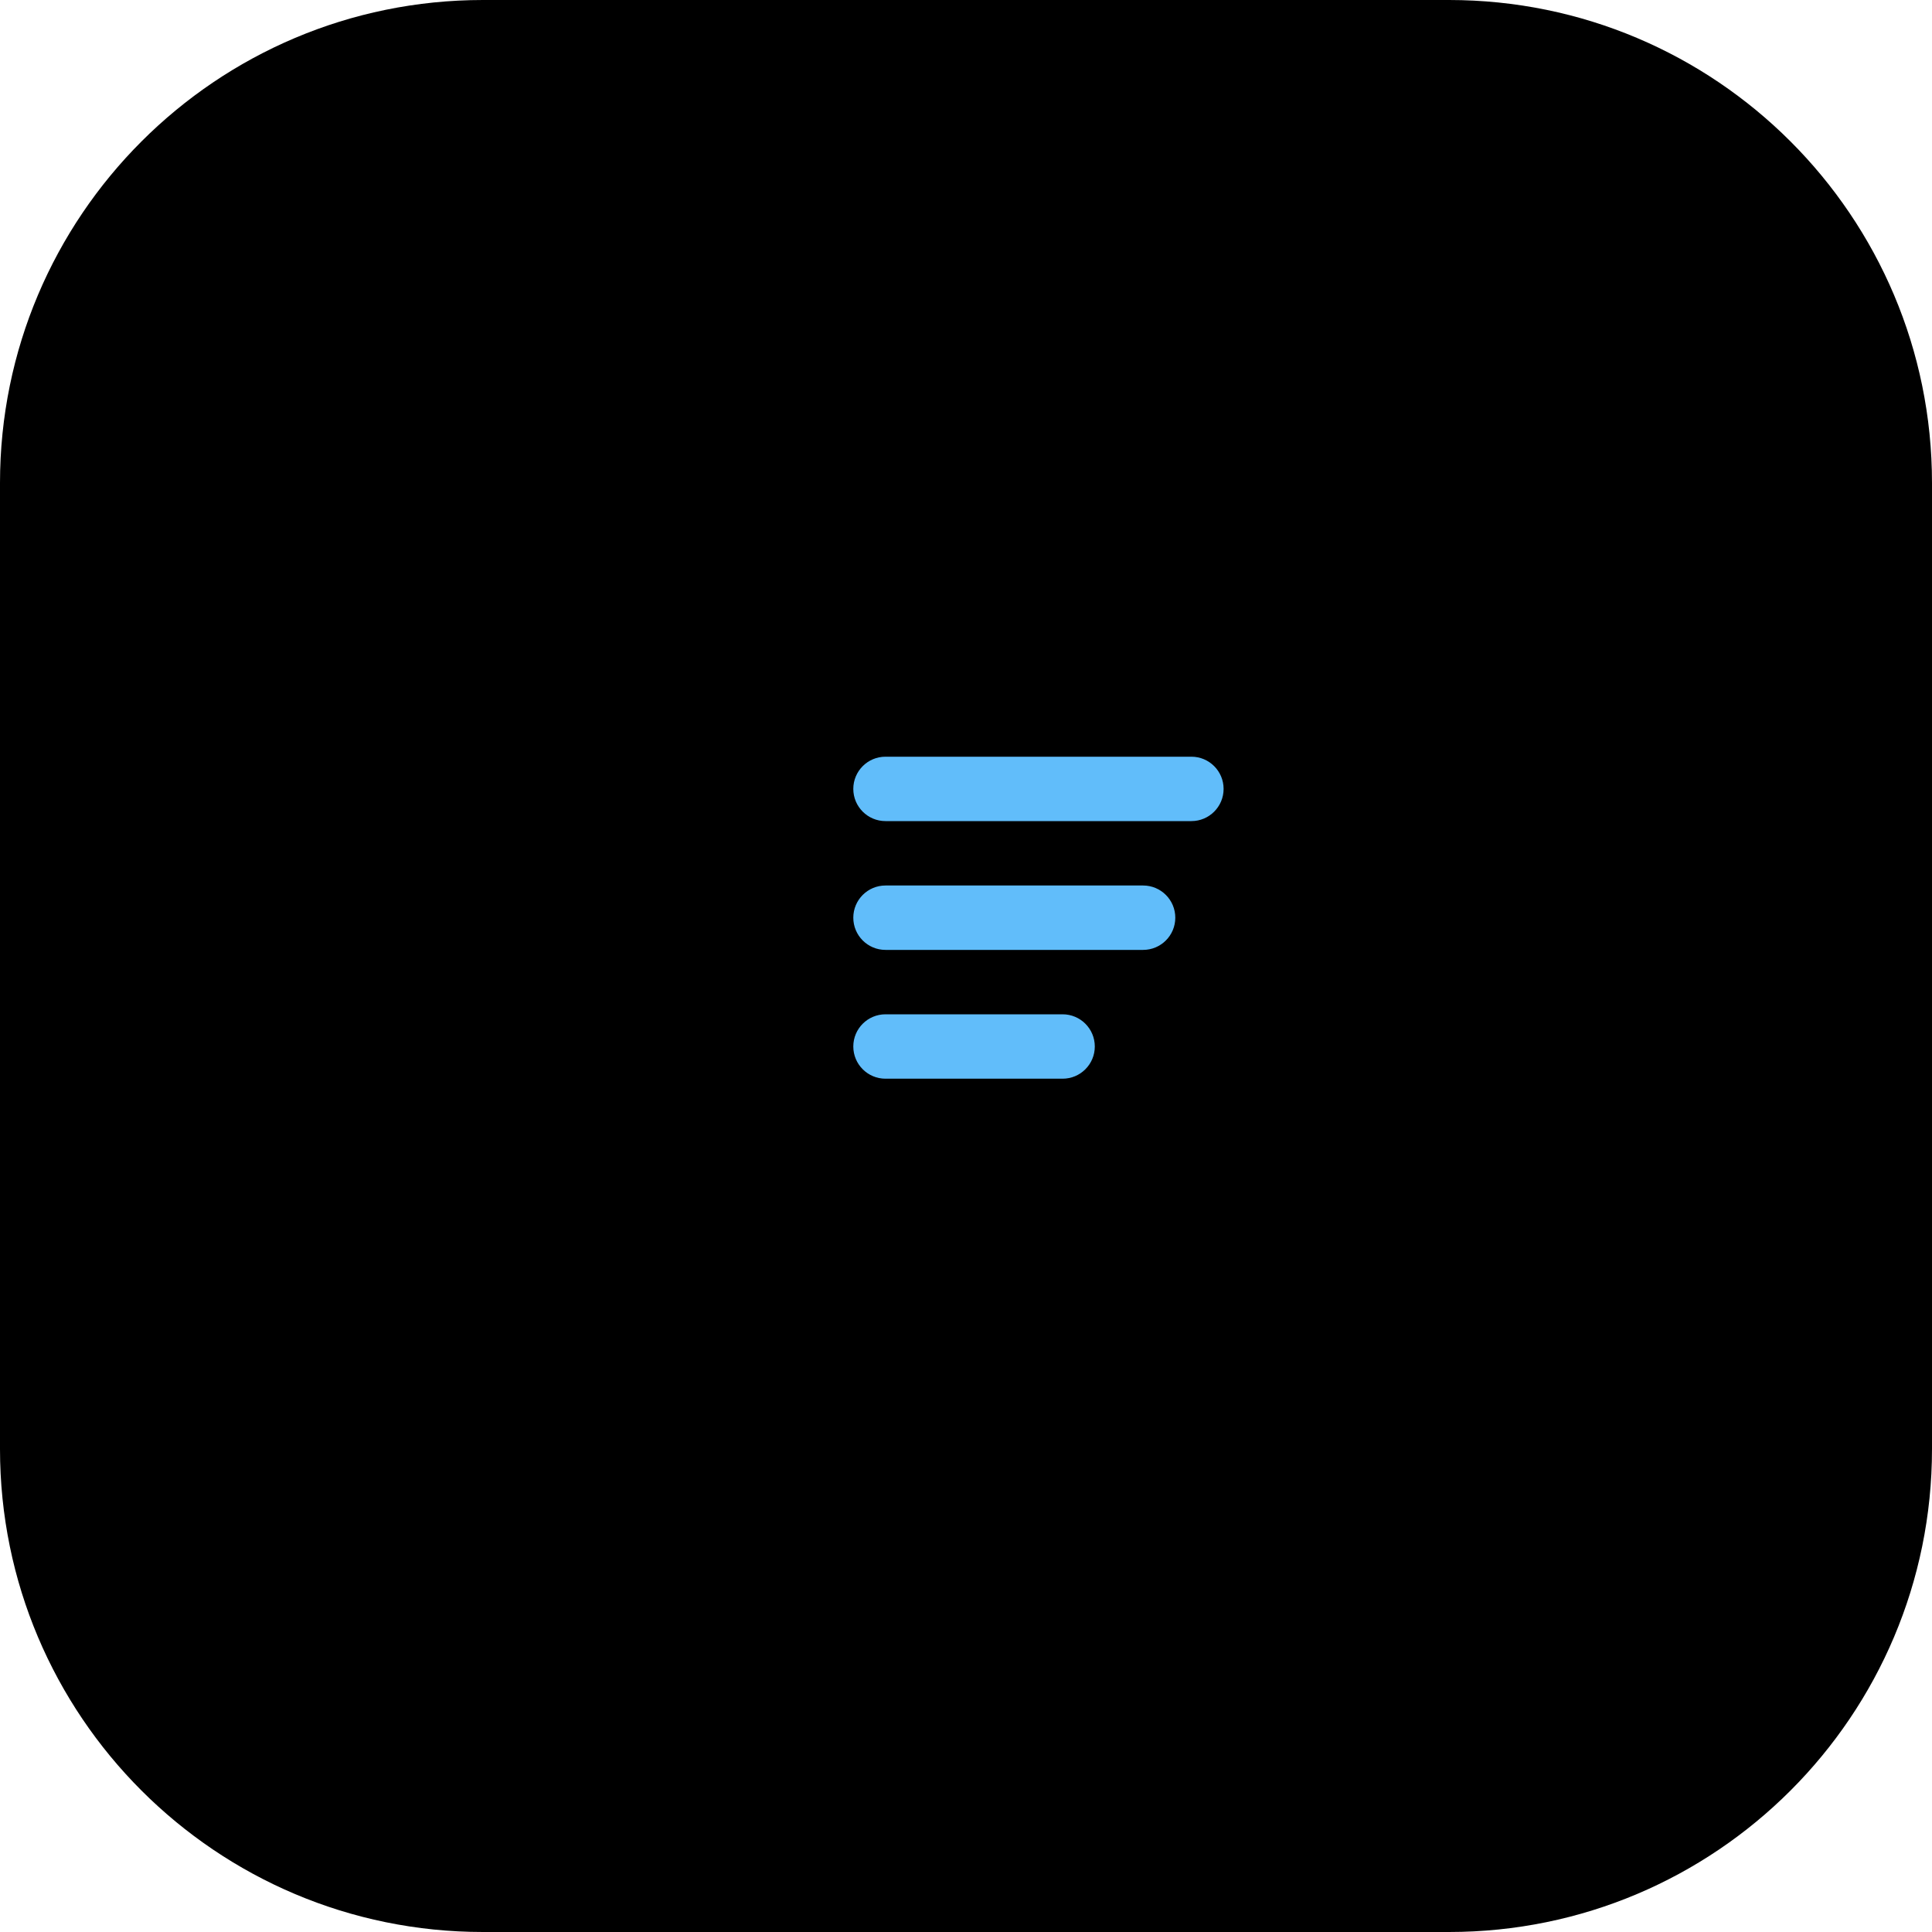
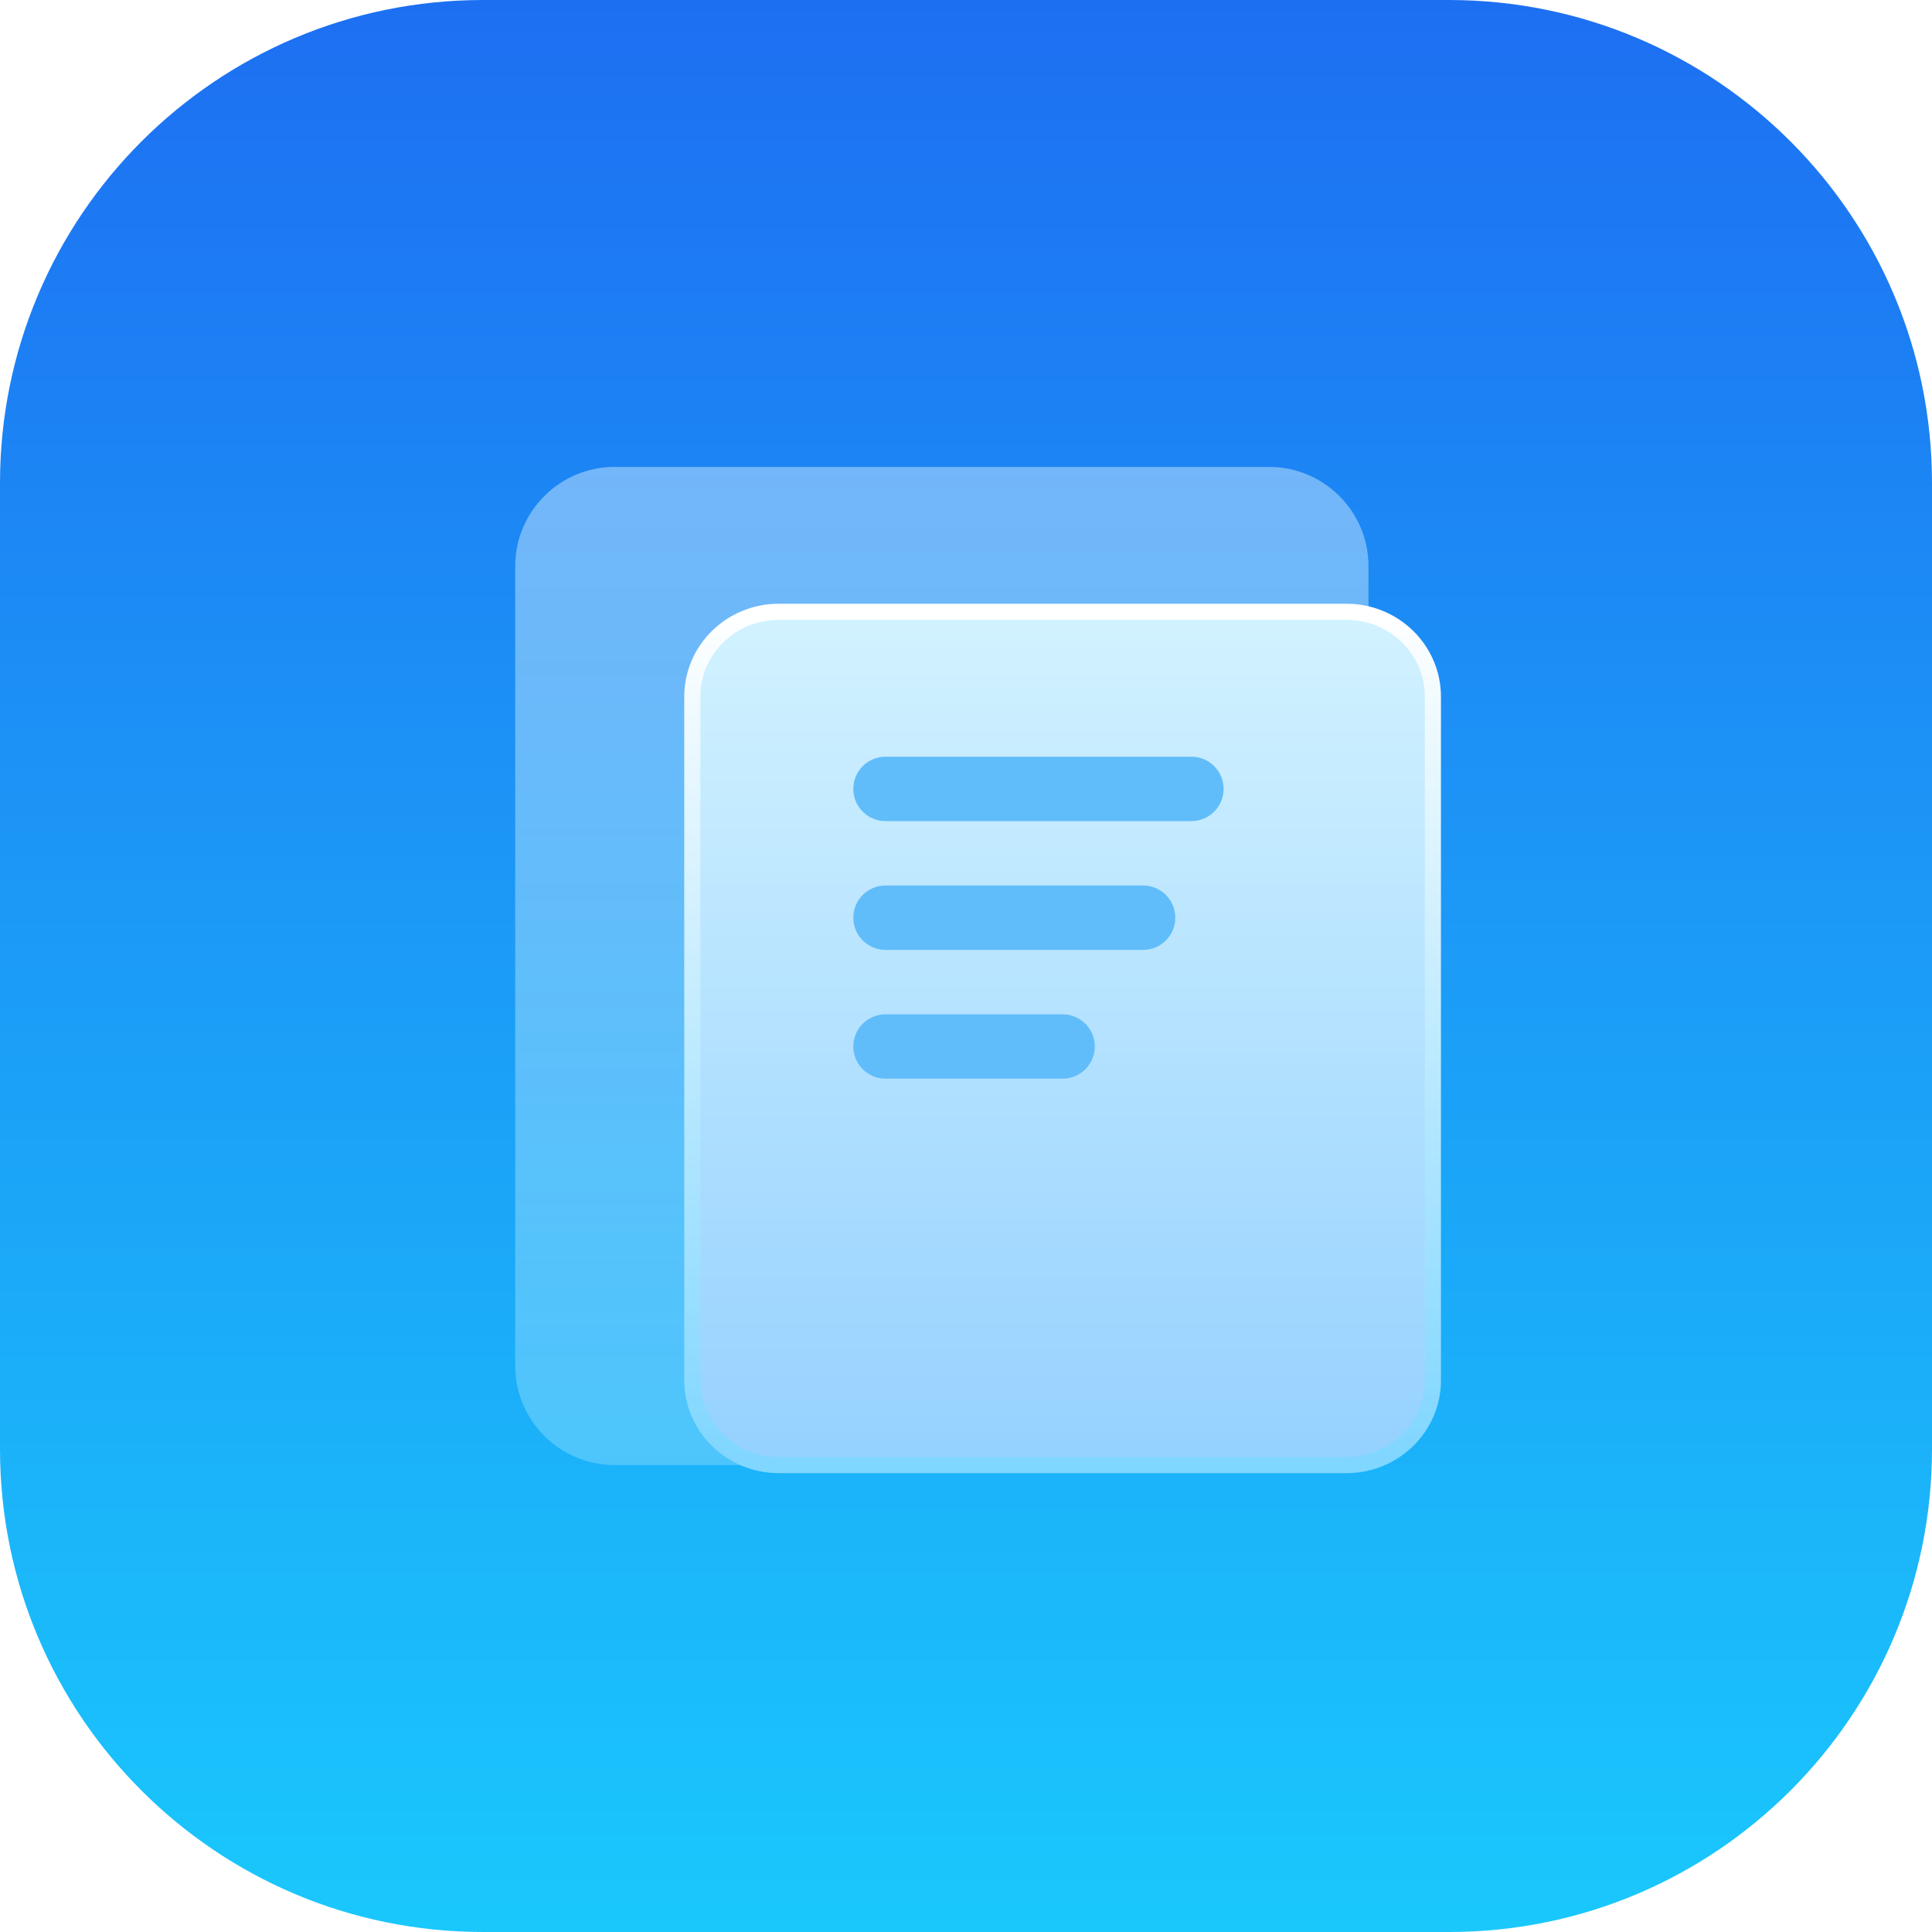
- <svg fill="none" viewBox="0 0 120 120">
-   <path fill="#F5F5F5" d="M0 0h120v120H0z" />
-   <g clipPath="url(#a)">
-     <path fill="white" d="M-502-230H938V794H-502z" />
-     <rect width="120" height="120" fill="url(#c)" rx="30" />
-     <path fill="url(#d)" fillOpacity=".6" d="M38.18 29h40.64c3.41 0 6.18 2.764 6.18 6.167v49.666C85 88.236 82.23 91 78.82 91H38.18C34.77 91 32 88.236 32 84.833V35.167C32 31.764 34.77 29 38.18 29" opacity=".7" />
-     <path fill="url(#e)" stroke="url(#f)" d="M83.636 38H48.364C45.404 38 43 40.363 43 43.272v42.456C43 88.638 45.404 91 48.364 91h35.272C86.596 91 89 88.637 89 85.728V43.272C89 40.362 86.596 38 83.636 38Z" />
-     <rect width="23" height="4" x="53" y="47" fill="#61BDFA" rx="2" />
-     <rect width="20" height="4" x="53" y="55" fill="#61BDFA" rx="2" />
-     <rect width="15" height="4" x="53" y="63" fill="#61BDFA" rx="2" />
+ <svg xmlns="http://www.w3.org/2000/svg" width="120" height="120" viewBox="0 0 120 120" fill="none">
+   <rect width="120" height="120" fill="#F5F5F5" />
+   <g clip-path="url(#clip0_0_1)">
+     <rect width="1440" height="1024" transform="translate(-502 -230)" fill="url(#paint0_linear_0_1)" />
+     <rect width="1440" height="1024" transform="translate(-502 -230)" fill="white" />
+     <rect width="120" height="120" rx="30" fill="url(#paint1_linear_0_1)" />
+     <path opacity="0.7" d="M38.18 29H78.82C82.23 29 85 31.764 85 35.167V84.833C85 88.236 82.23 91 78.82 91H38.18C34.77 91 32 88.236 32 84.833V35.167C32 31.764 34.77 29 38.18 29Z" fill="url(#paint2_linear_0_1)" fill-opacity="0.6" />
+     <path d="M83.636 38H48.364C45.404 38 43 40.363 43 43.272V85.728C43 88.637 45.404 91 48.364 91H83.636C86.596 91 89 88.637 89 85.728V43.272C89 40.363 86.596 38 83.636 38Z" fill="url(#paint3_linear_0_1)" stroke="url(#paint4_linear_0_1)" />
+     <rect x="53" y="47" width="23" height="4" rx="2" fill="#61BDFA" />
+     <rect x="53" y="55" width="20" height="4" rx="2" fill="#61BDFA" />
+     <rect x="53" y="63" width="15" height="4" rx="2" fill="#61BDFA" />
  </g>
  <defs>
-     <linearGradient id="b" x1="19" x2="1412.5" y1="19.5" y2="1024" gradientUnits="userSpaceOnUse">
-       <stop stopColor="#2E7EEA" />
-       <stop offset="1" stopColor="#013F92" />
+     <linearGradient id="paint0_linear_0_1" x1="19" y1="19.5" x2="1412.5" y2="1024" gradientUnits="userSpaceOnUse">
+       <stop stop-color="#2E7EEA" />
+       <stop offset="1" stop-color="#013F92" />
    </linearGradient>
-     <linearGradient id="c" x1="60" x2="60" y1="0" y2="120" gradientUnits="userSpaceOnUse">
-       <stop stopColor="#1D6FF2" />
-       <stop offset="1" stopColor="#1AC8FC" />
+     <linearGradient id="paint1_linear_0_1" x1="60" y1="5.17919e-05" x2="60" y2="120" gradientUnits="userSpaceOnUse">
+       <stop stop-color="#1D6FF2" />
+       <stop offset="1" stop-color="#1AC8FC" />
    </linearGradient>
-     <linearGradient id="d" x1="58.5" x2="58.5" y1="29" y2="91" gradientUnits="userSpaceOnUse">
-       <stop stopColor="#EBF9FF" />
-       <stop offset="1" stopColor="#91E0FF" />
+     <linearGradient id="paint2_linear_0_1" x1="58.5" y1="29" x2="58.5" y2="91" gradientUnits="userSpaceOnUse">
+       <stop stop-color="#EBF9FF" />
+       <stop offset="1" stop-color="#91E0FF" />
    </linearGradient>
-     <linearGradient id="e" x1="67.289" x2="67.289" y1="38" y2="91" gradientUnits="userSpaceOnUse">
-       <stop stopColor="#D2F2FF" />
-       <stop offset="1" stopColor="#95D1FF" />
+     <linearGradient id="paint3_linear_0_1" x1="67.289" y1="38" x2="67.289" y2="91" gradientUnits="userSpaceOnUse">
+       <stop stop-color="#D2F2FF" />
+       <stop offset="1" stop-color="#95D1FF" />
    </linearGradient>
-     <linearGradient id="f" x1="67.289" x2="67.289" y1="38" y2="91" gradientUnits="userSpaceOnUse">
-       <stop stopColor="white" />
-       <stop offset="1" stopColor="#7FD6FF" />
+     <linearGradient id="paint4_linear_0_1" x1="67.289" y1="38" x2="67.289" y2="91" gradientUnits="userSpaceOnUse">
+       <stop stop-color="white" />
+       <stop offset="1" stop-color="#7FD6FF" />
    </linearGradient>
-     <clipPath id="a" />
+     <clipPath id="clip0_0_1">
+       <rect width="1440" height="1024" fill="white" transform="translate(-502 -230)" />
+     </clipPath>
  </defs>
</svg>
